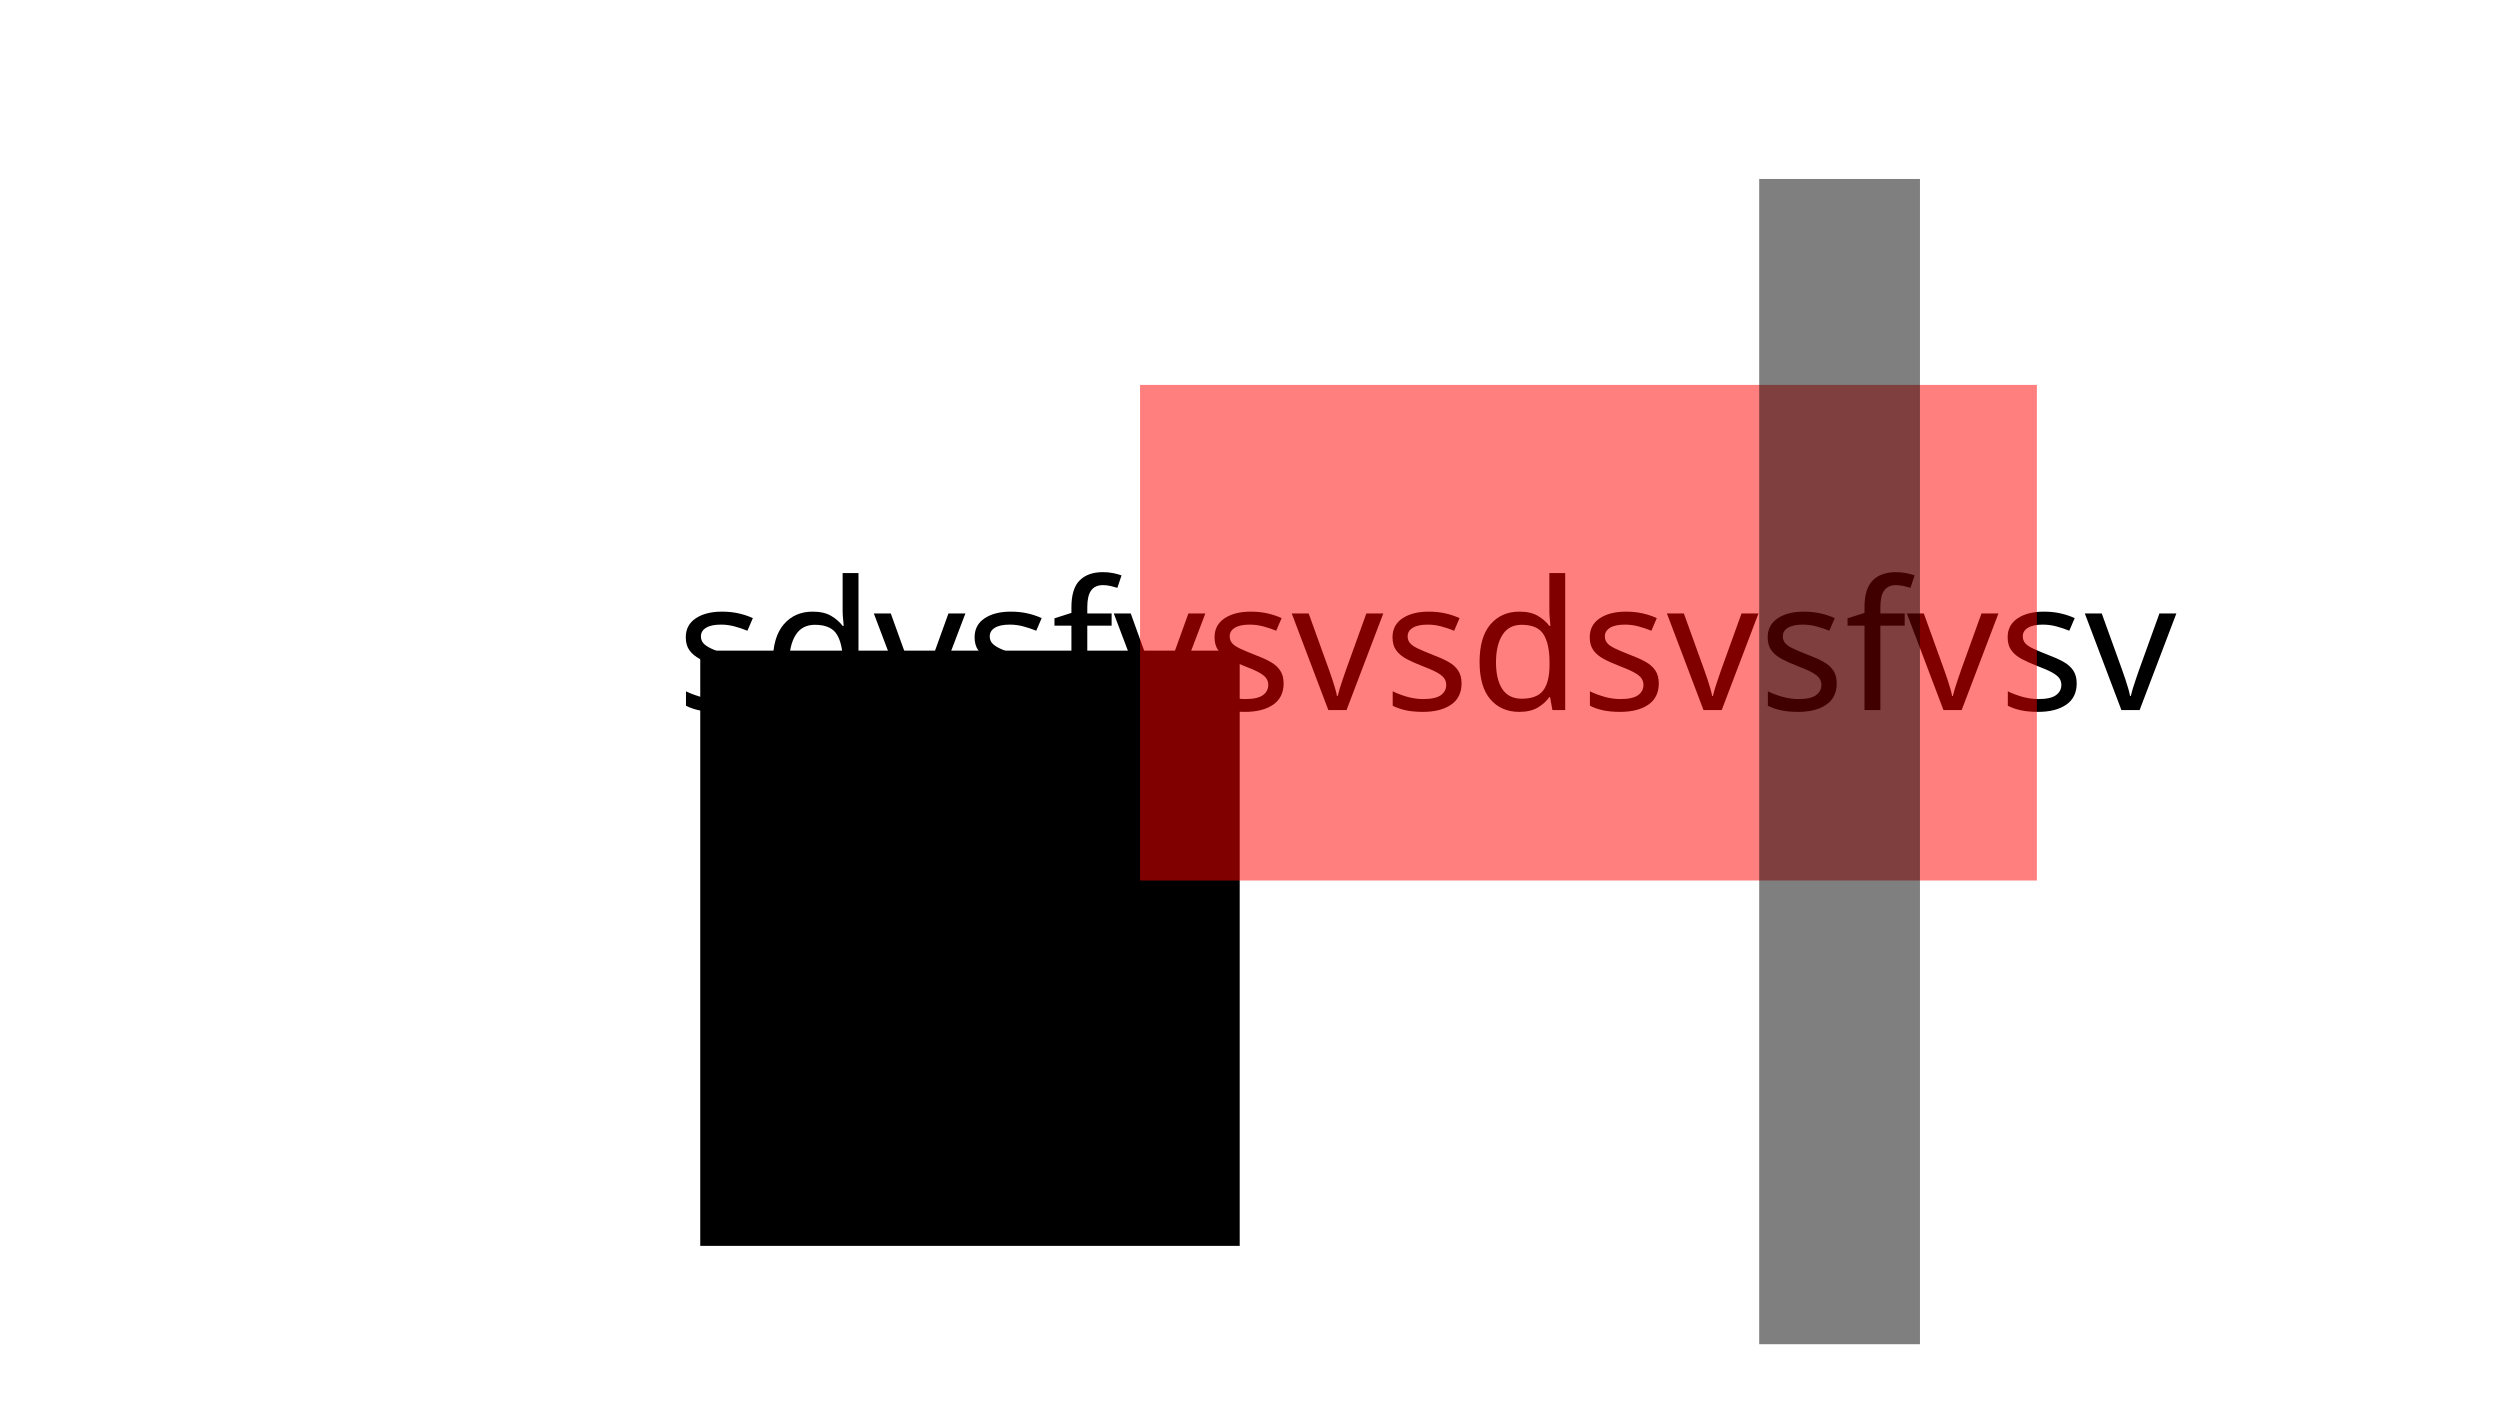
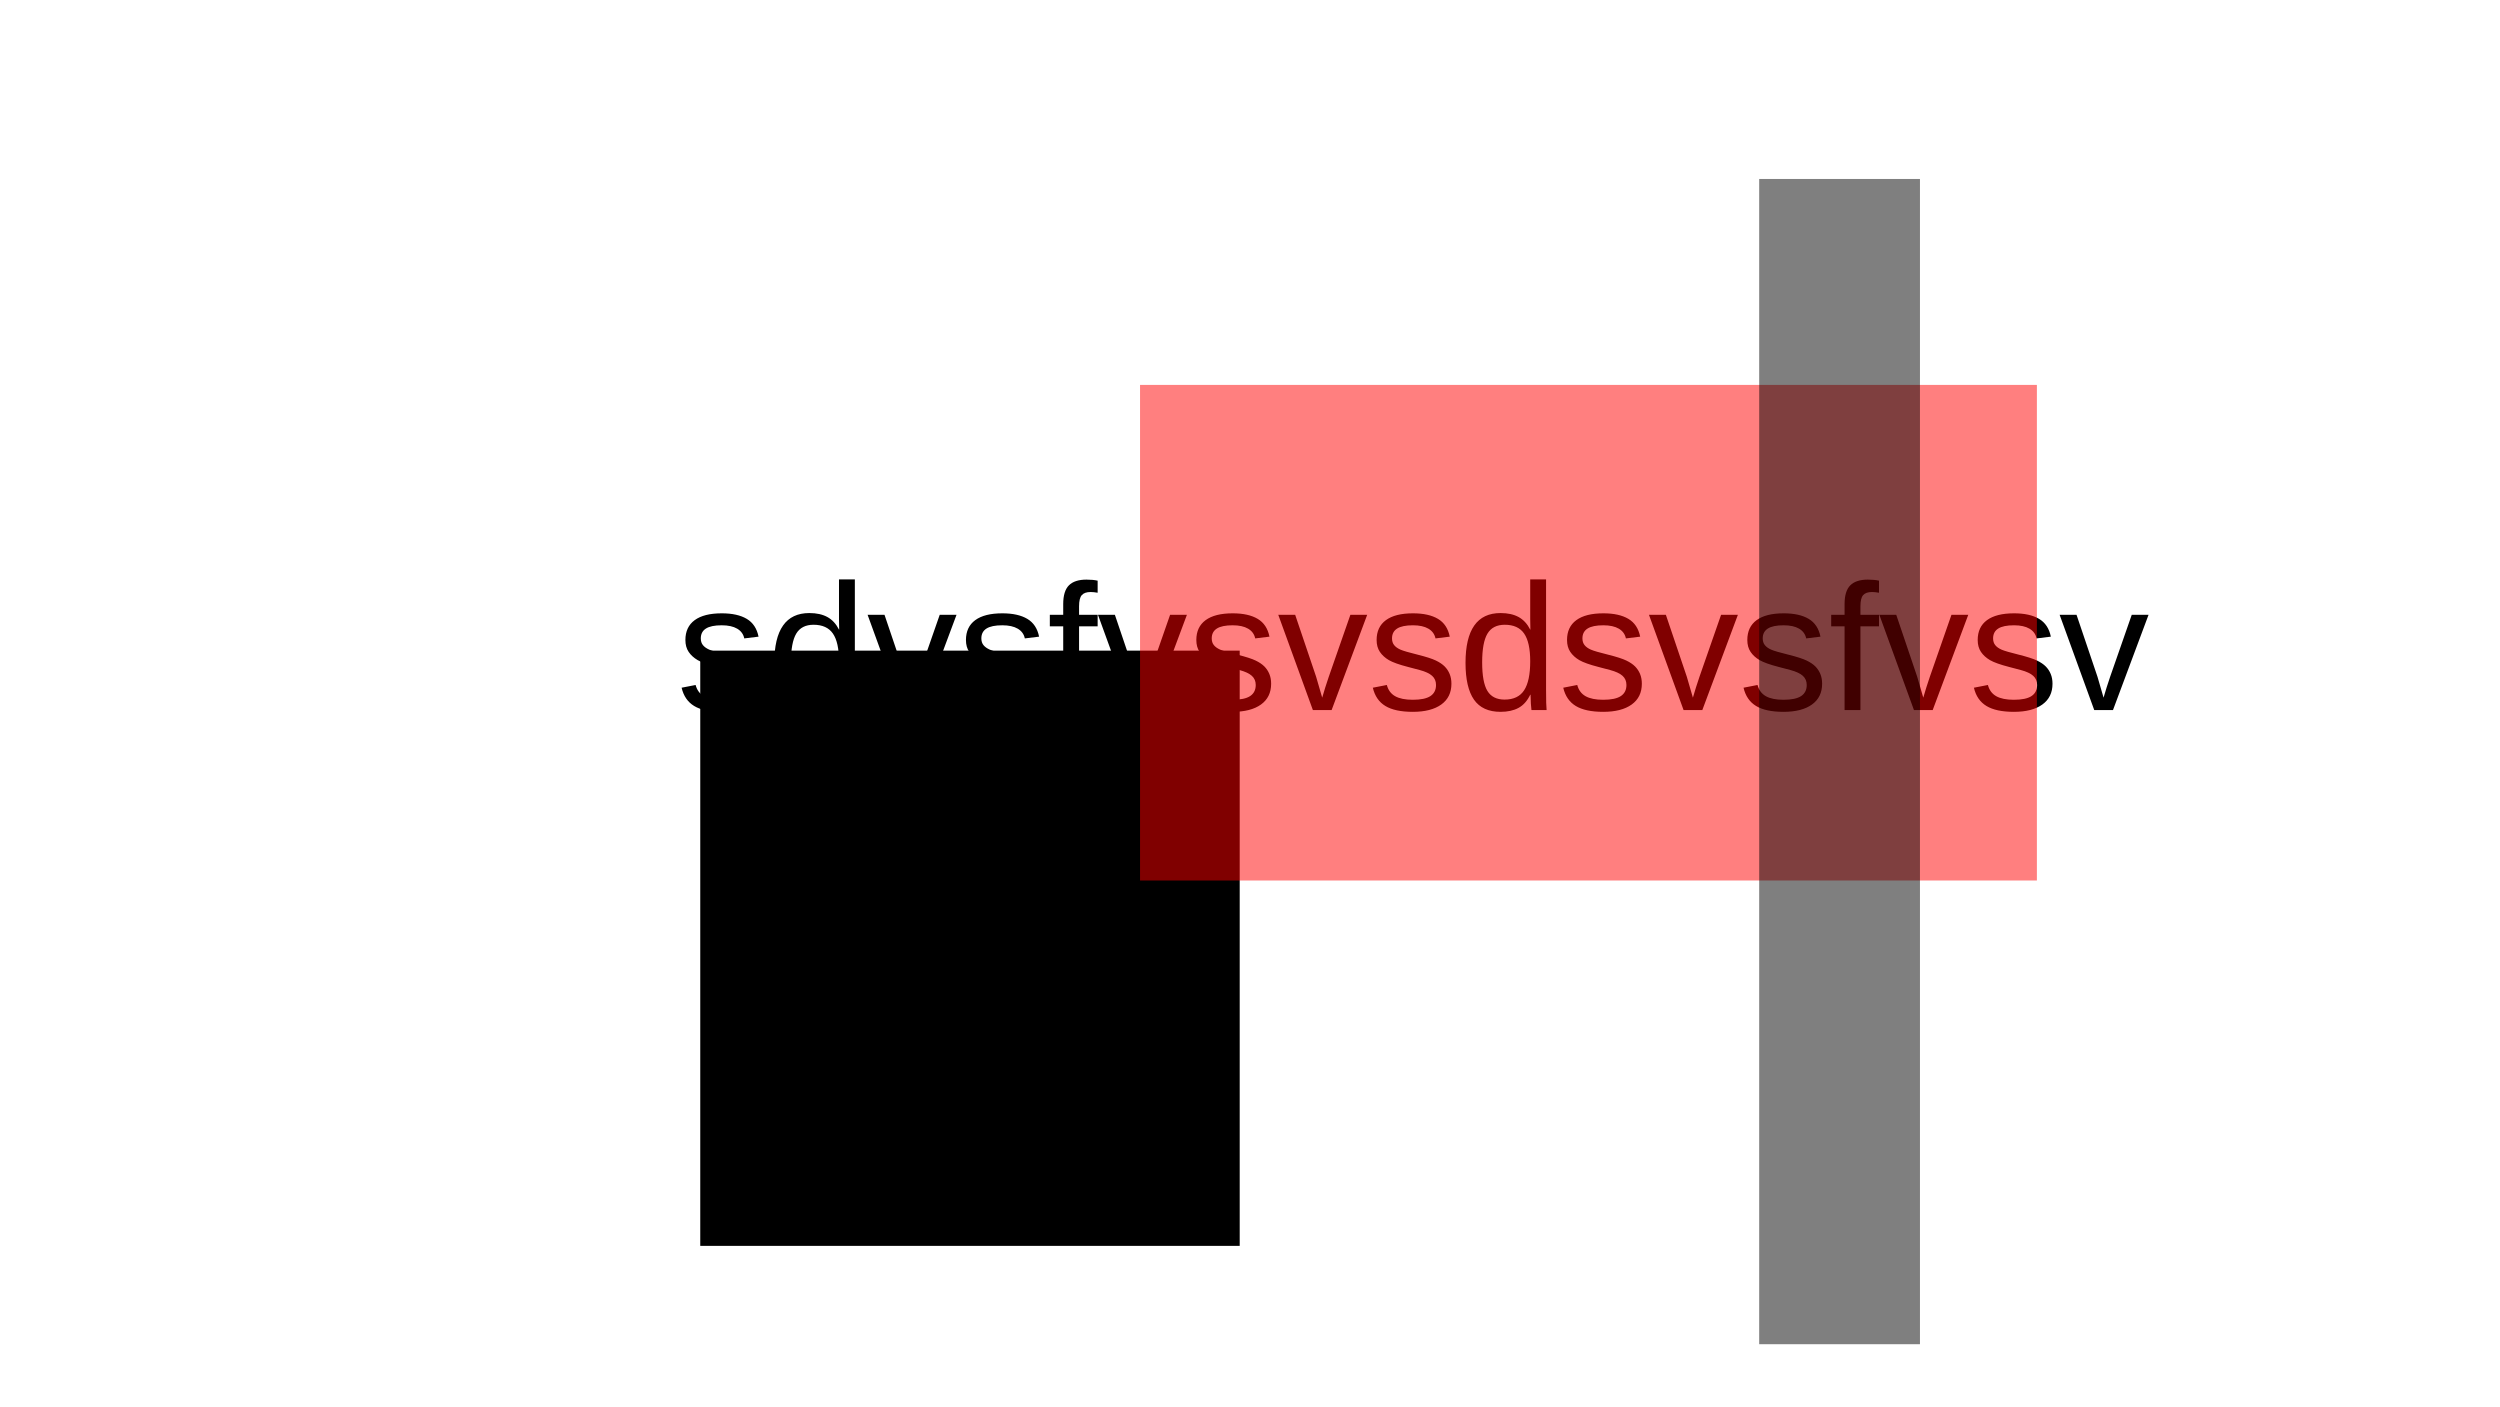
<svg xmlns="http://www.w3.org/2000/svg" id="Layer_1" version="1.1" viewBox="0 0 1920 1080">
  <defs>
    <style>
      .st0 {
-         font-family: MyriadPro-Regular, 'Myriad Pro';
+         font-family: Arial, sans-serif;
        font-size: 138.46px;
      }

      .st1 {
        fill: red;
      }

      .st1, .st2 {
        opacity: .5;
      }
    </style>
  </defs>
  <text class="st0" transform="translate(519.62 545.33)">
    <tspan x="0" y="0">sdvsfvsvsdsvsfvsv</tspan>
  </text>
  <rect x="537.8" y="499.69" width="414.29" height="457.14" />
  <rect class="st1" x="875.55" y="295.61" width="688.78" height="380.61" />
  <rect class="st2" x="1351.06" y="137.45" width="123.47" height="894.9" />
</svg>
